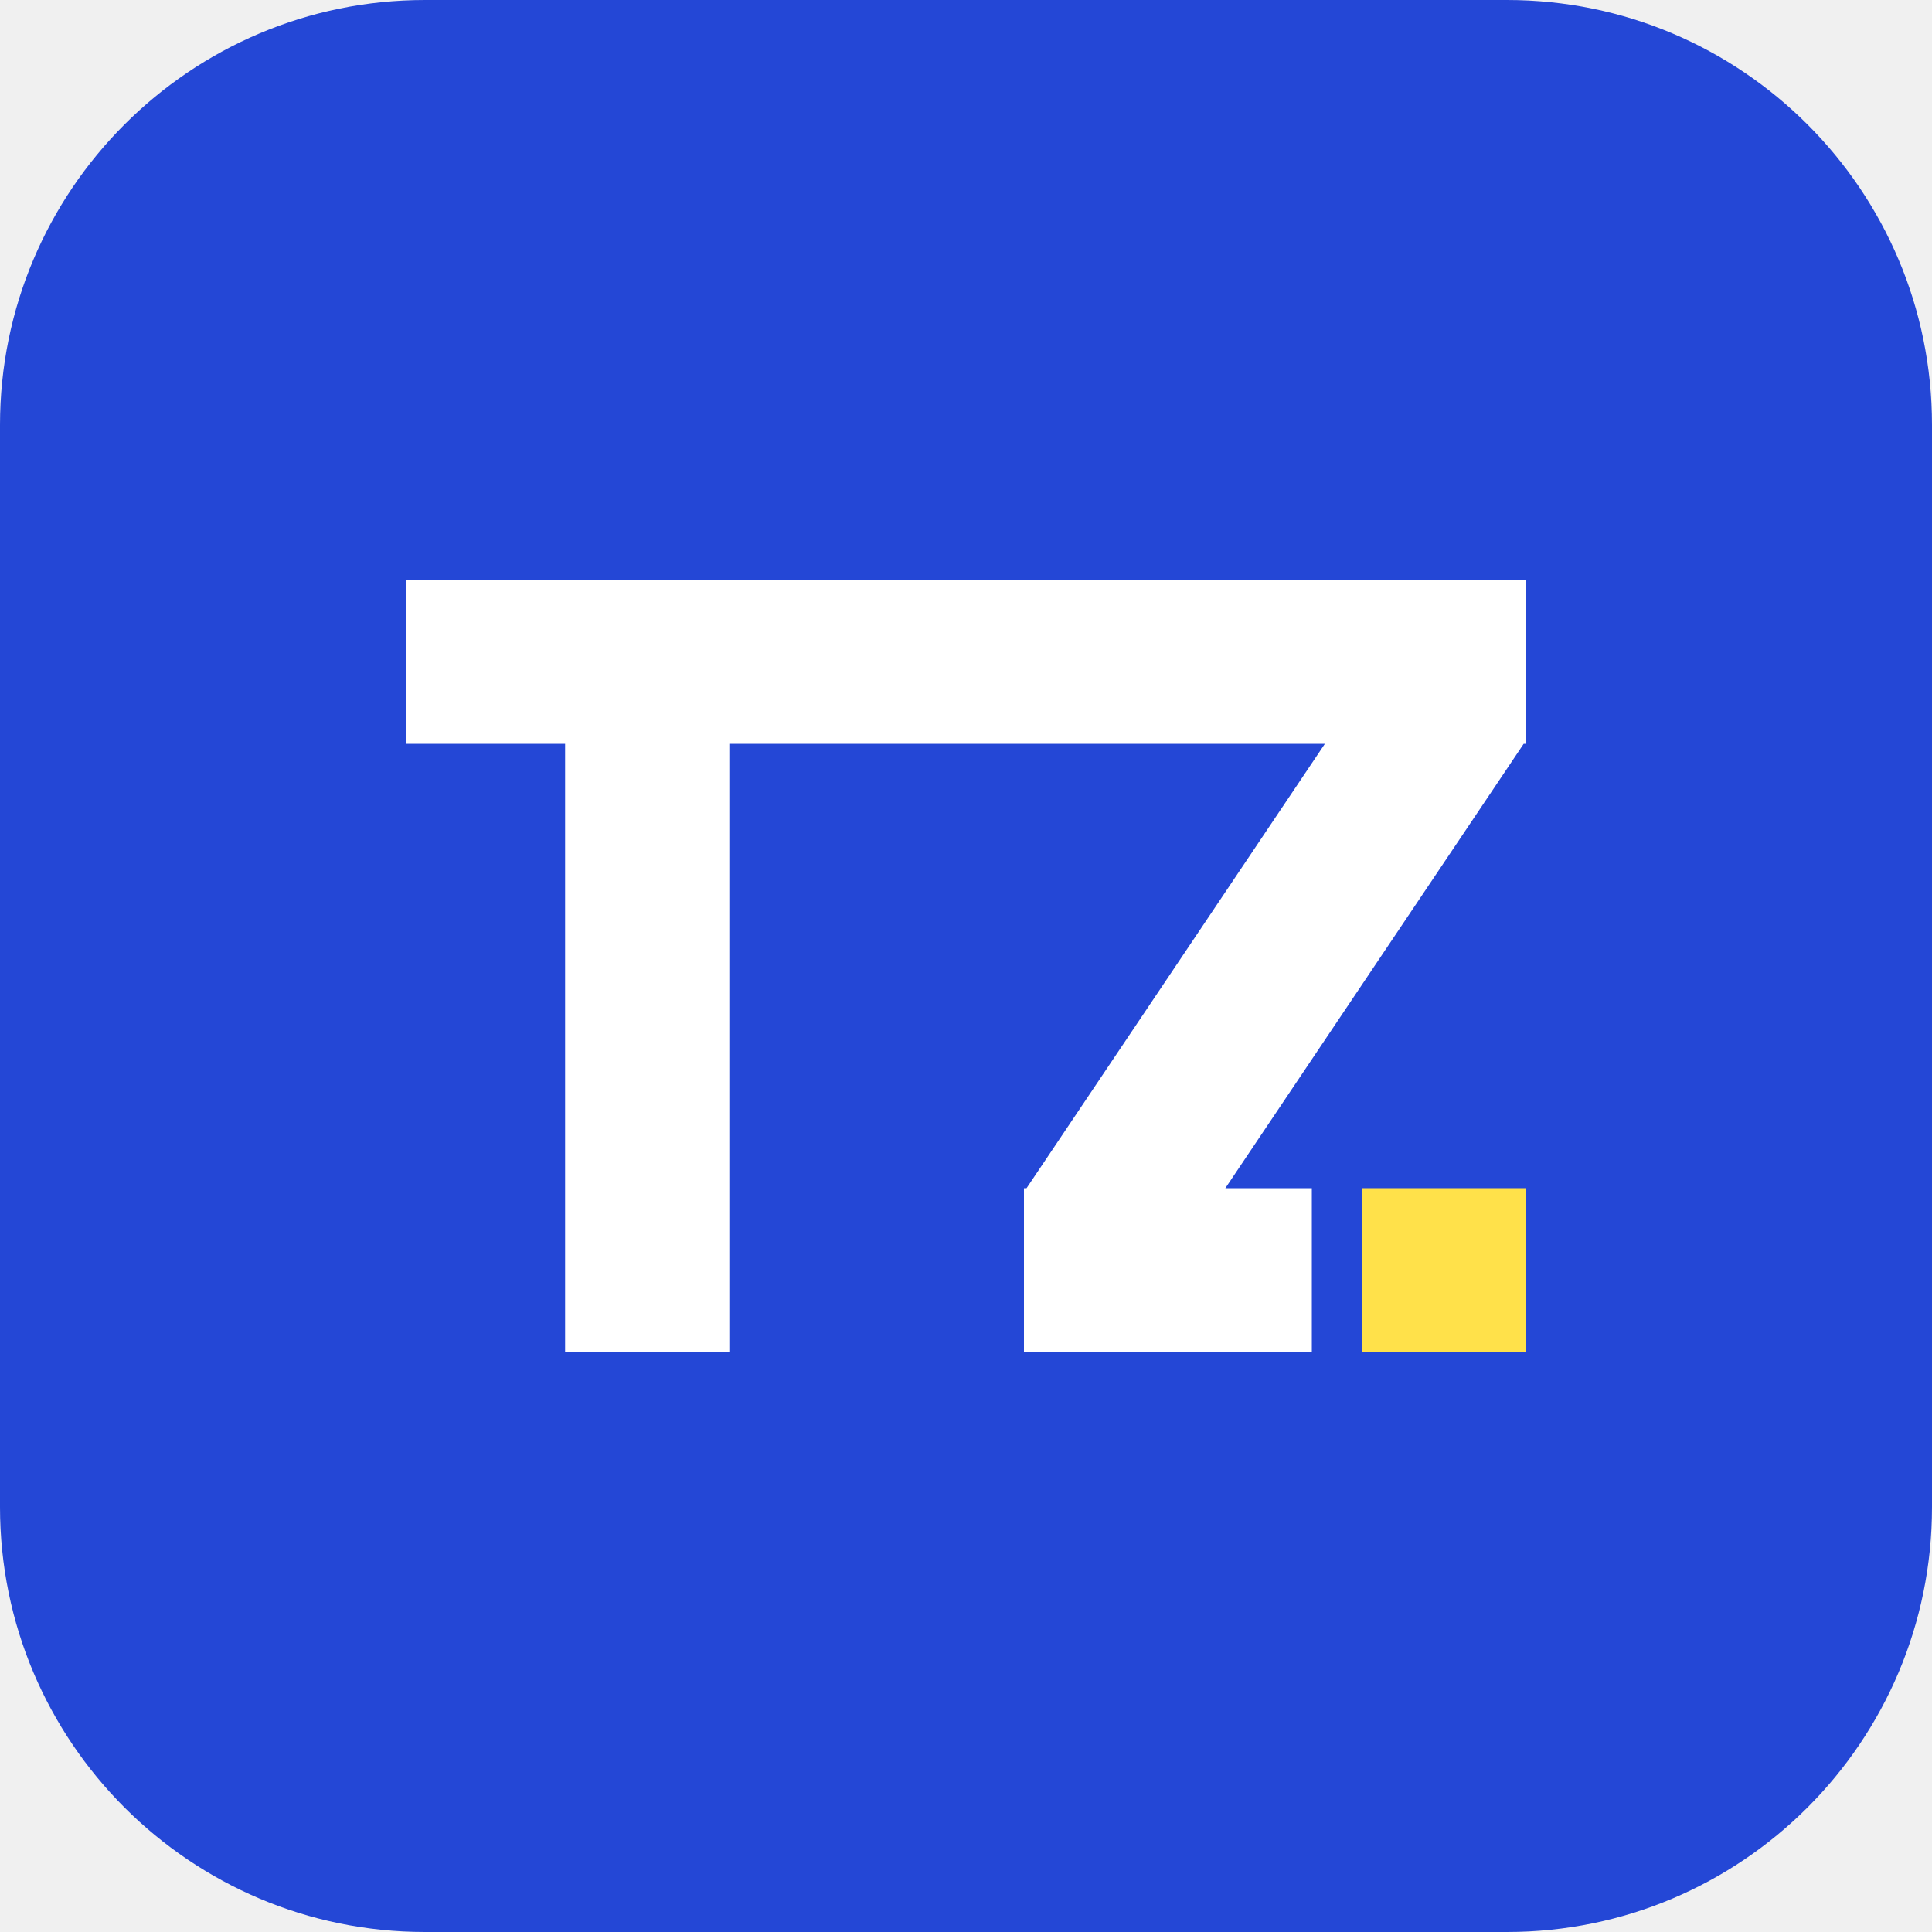
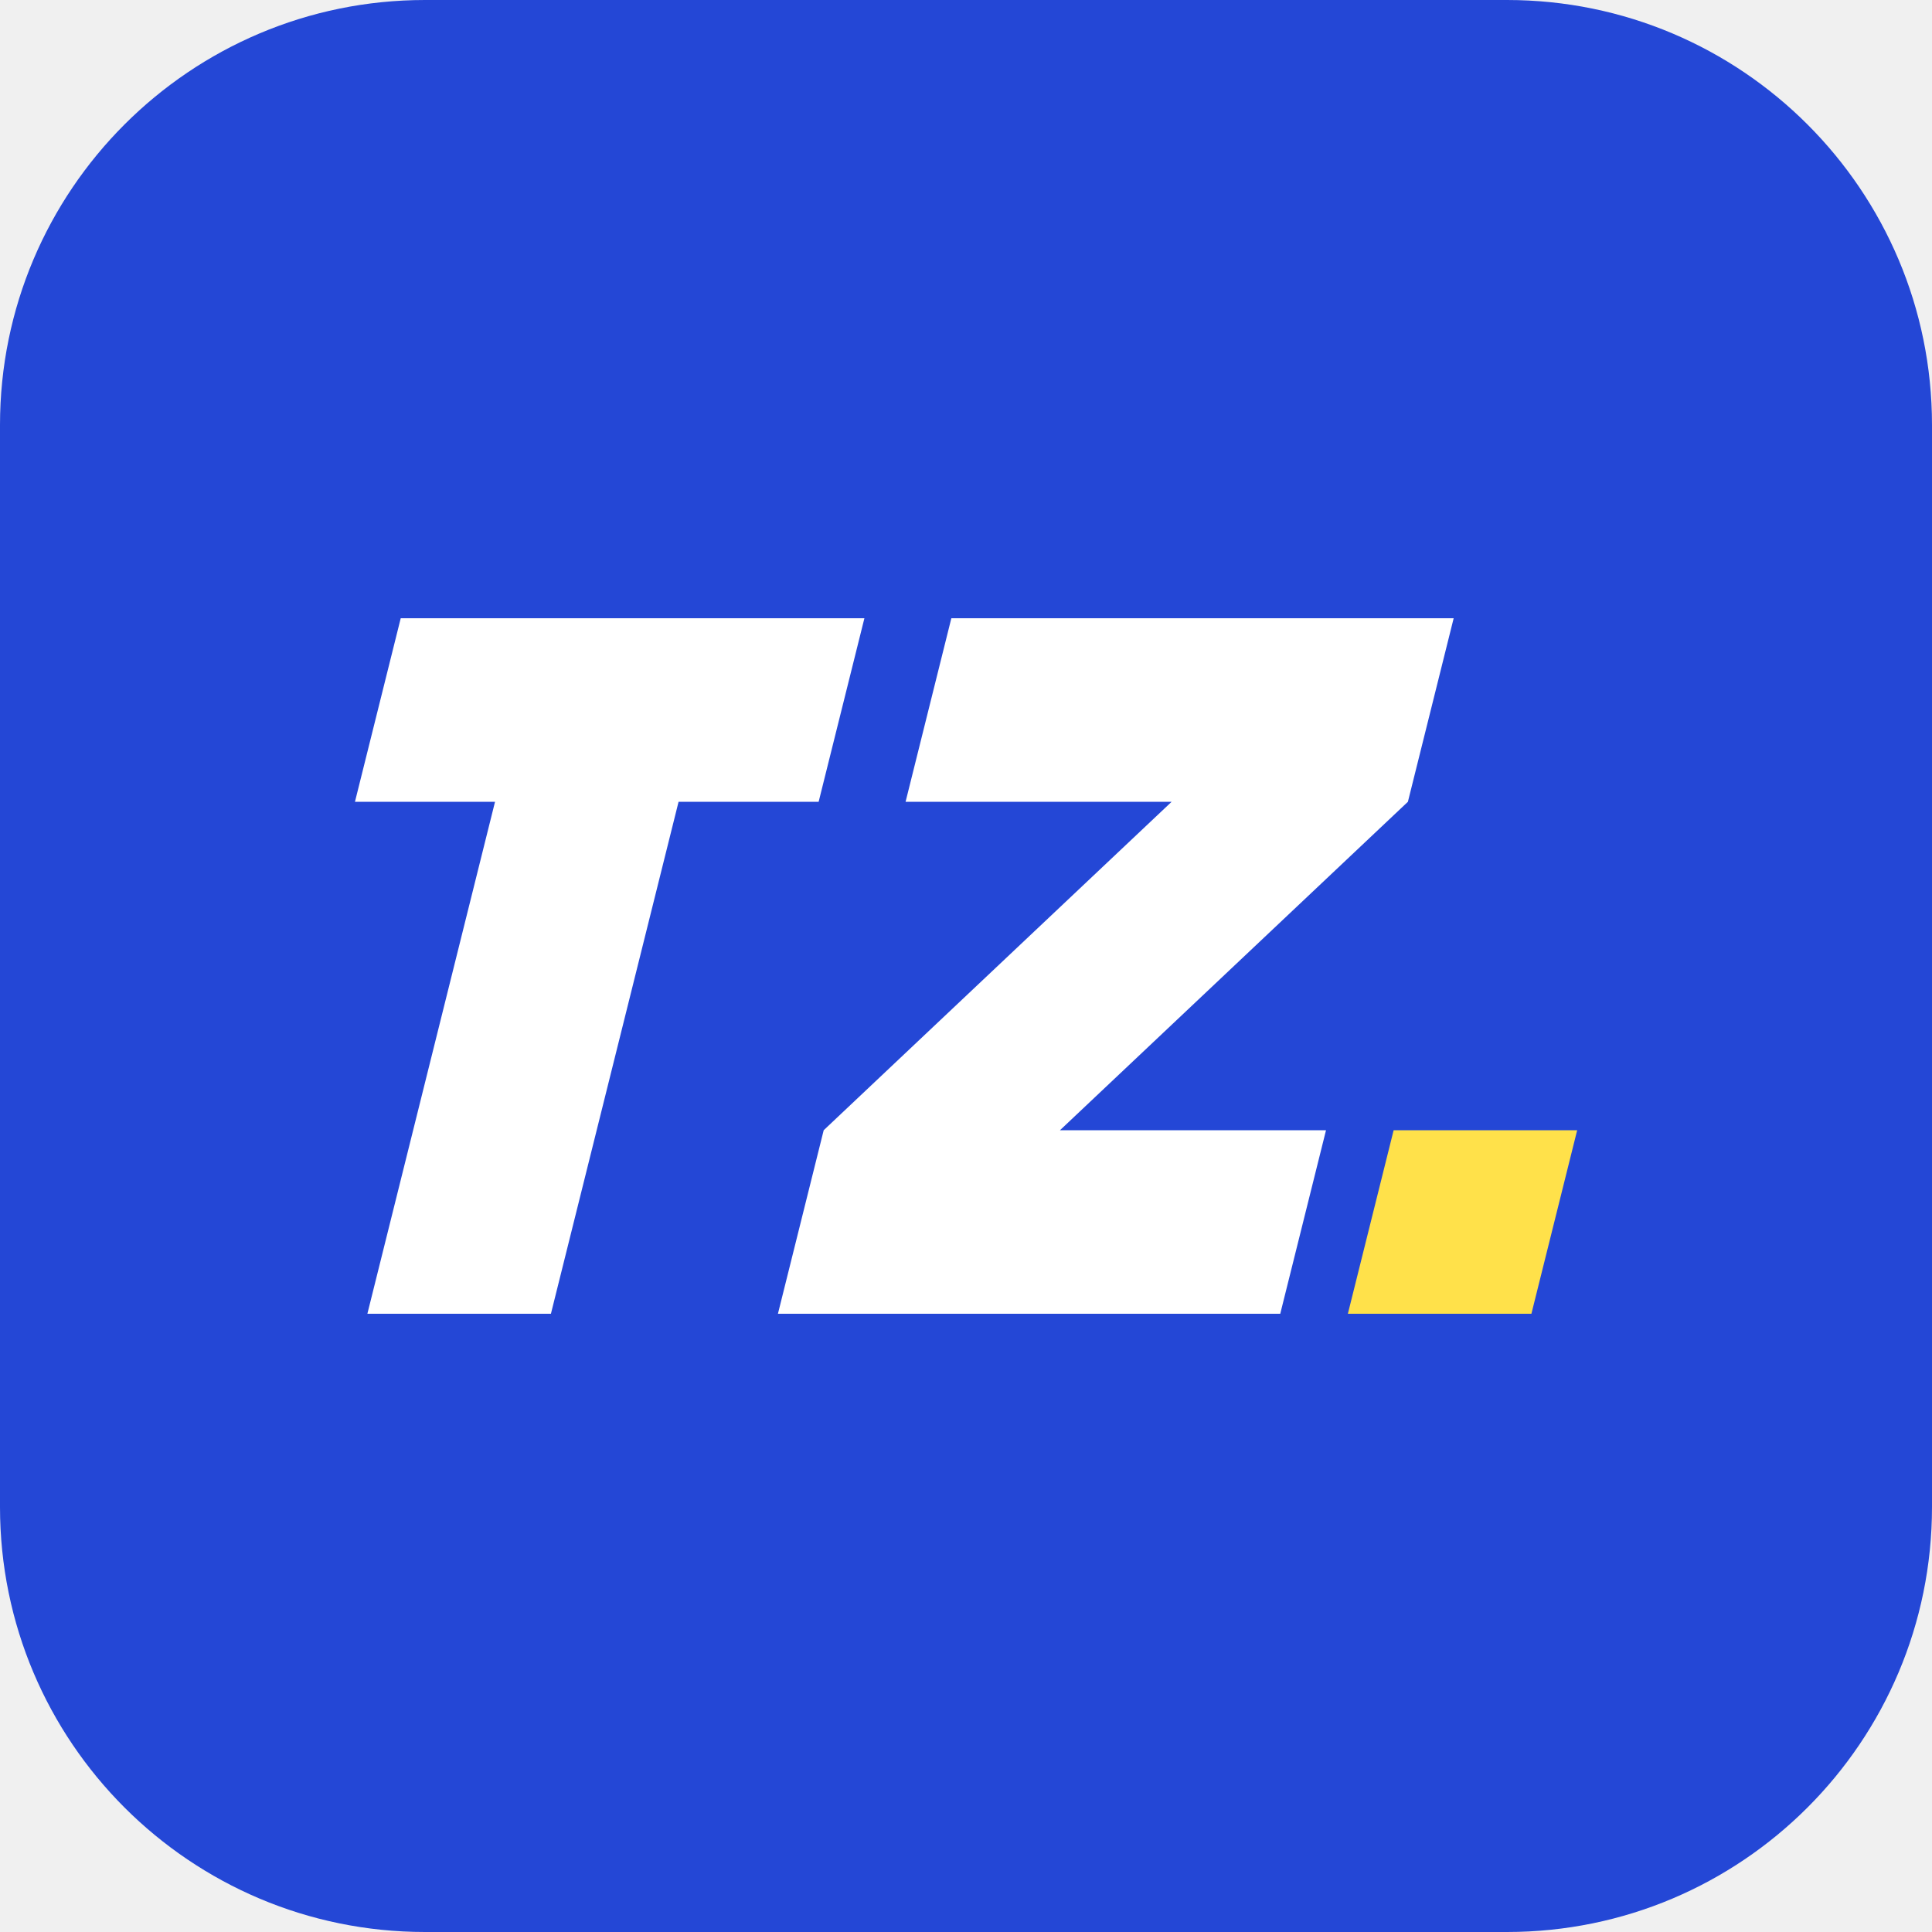
<svg xmlns="http://www.w3.org/2000/svg" viewBox="0 0 100 100">
  <rect width="100" height="100" rx="22" fill="#2447D6" />
-   <path d="M21 30H79V38.5H21ZM29.25 30H37.75V70H29.25ZM68.71 38.3H79L63.29 61.7H53ZM53 61.5H67.9V70H53Z" fill="#FFFFFF" />
-   <rect x="70.5" y="61.5" width="8.5" height="8.5" fill="#FFE14A" />
+   <g transform="translate(12.47 0) skewX(-14)">
+     <path d="M16.25 32H40.25V41.5H33V68H23.5V41.5H16.25ZM44.75 32H70.75V41.5L56.98 58.5H70.75V68H44.75V58.5L58.52 41.5H44.75Z" fill="#FFFFFF" />
+     <rect x="74.25" y="58.5" width="9.5" height="9.5" fill="#FFE14A" />
+   </g>
</svg>
